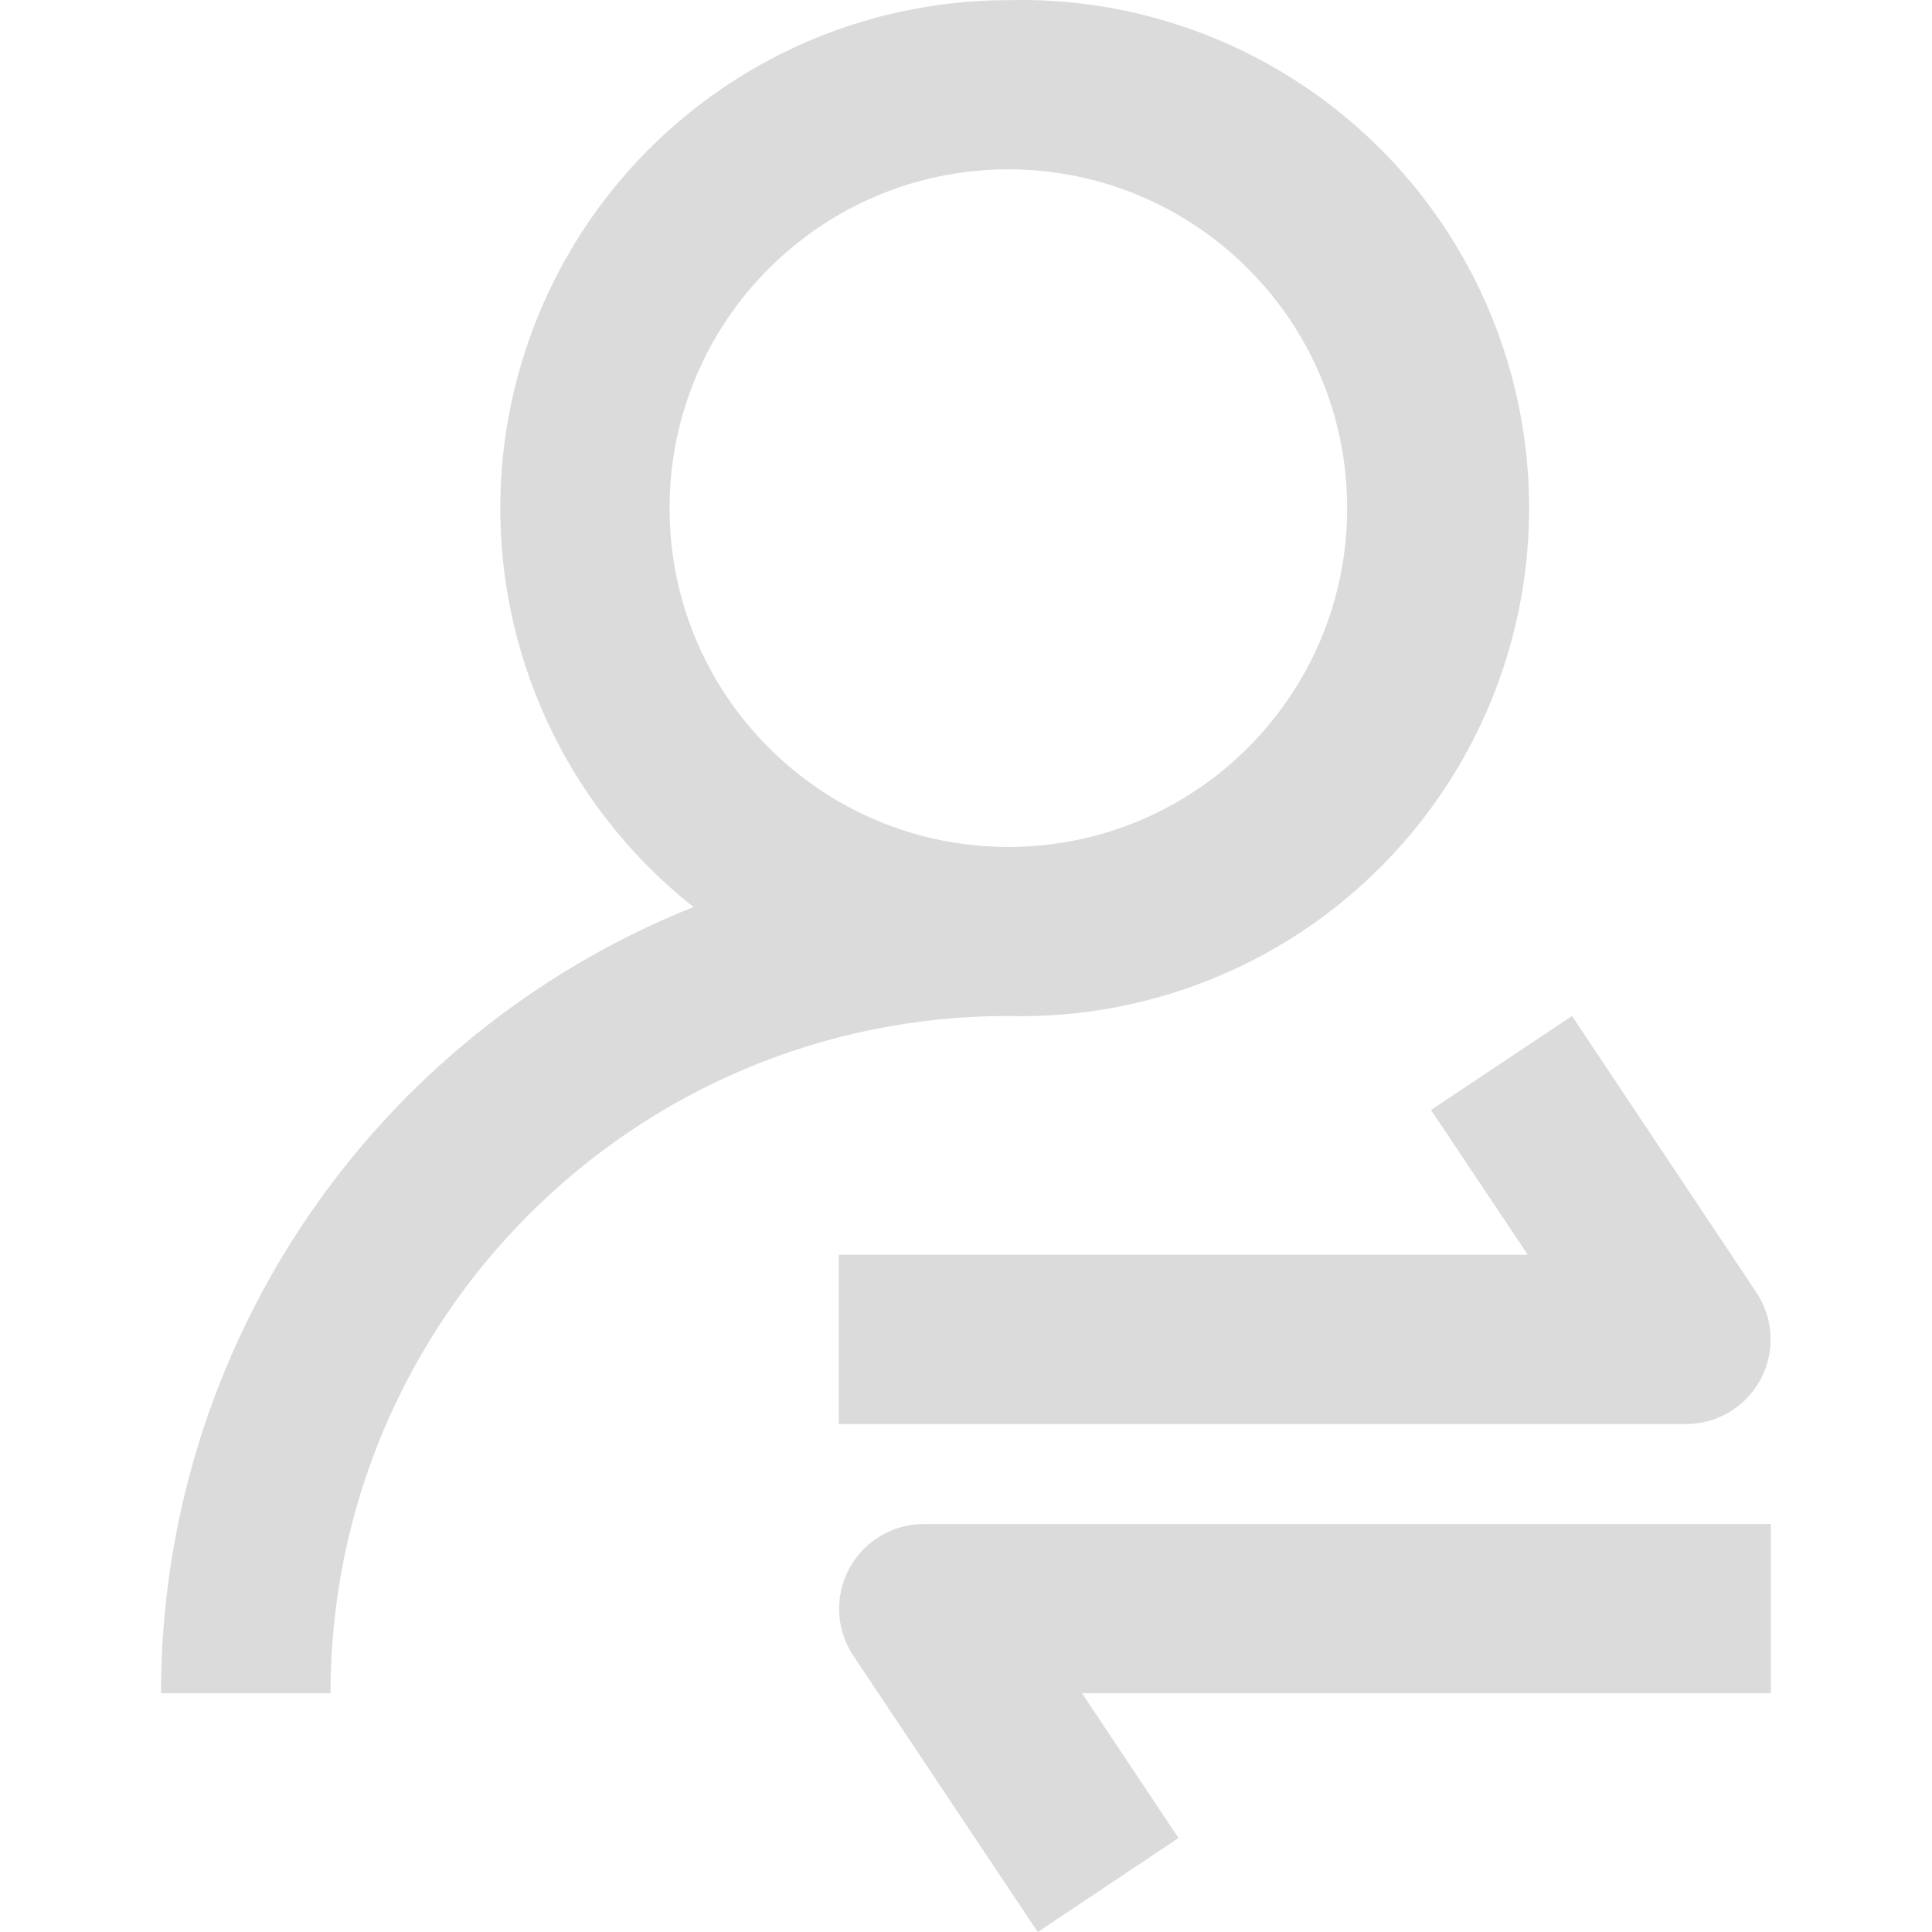
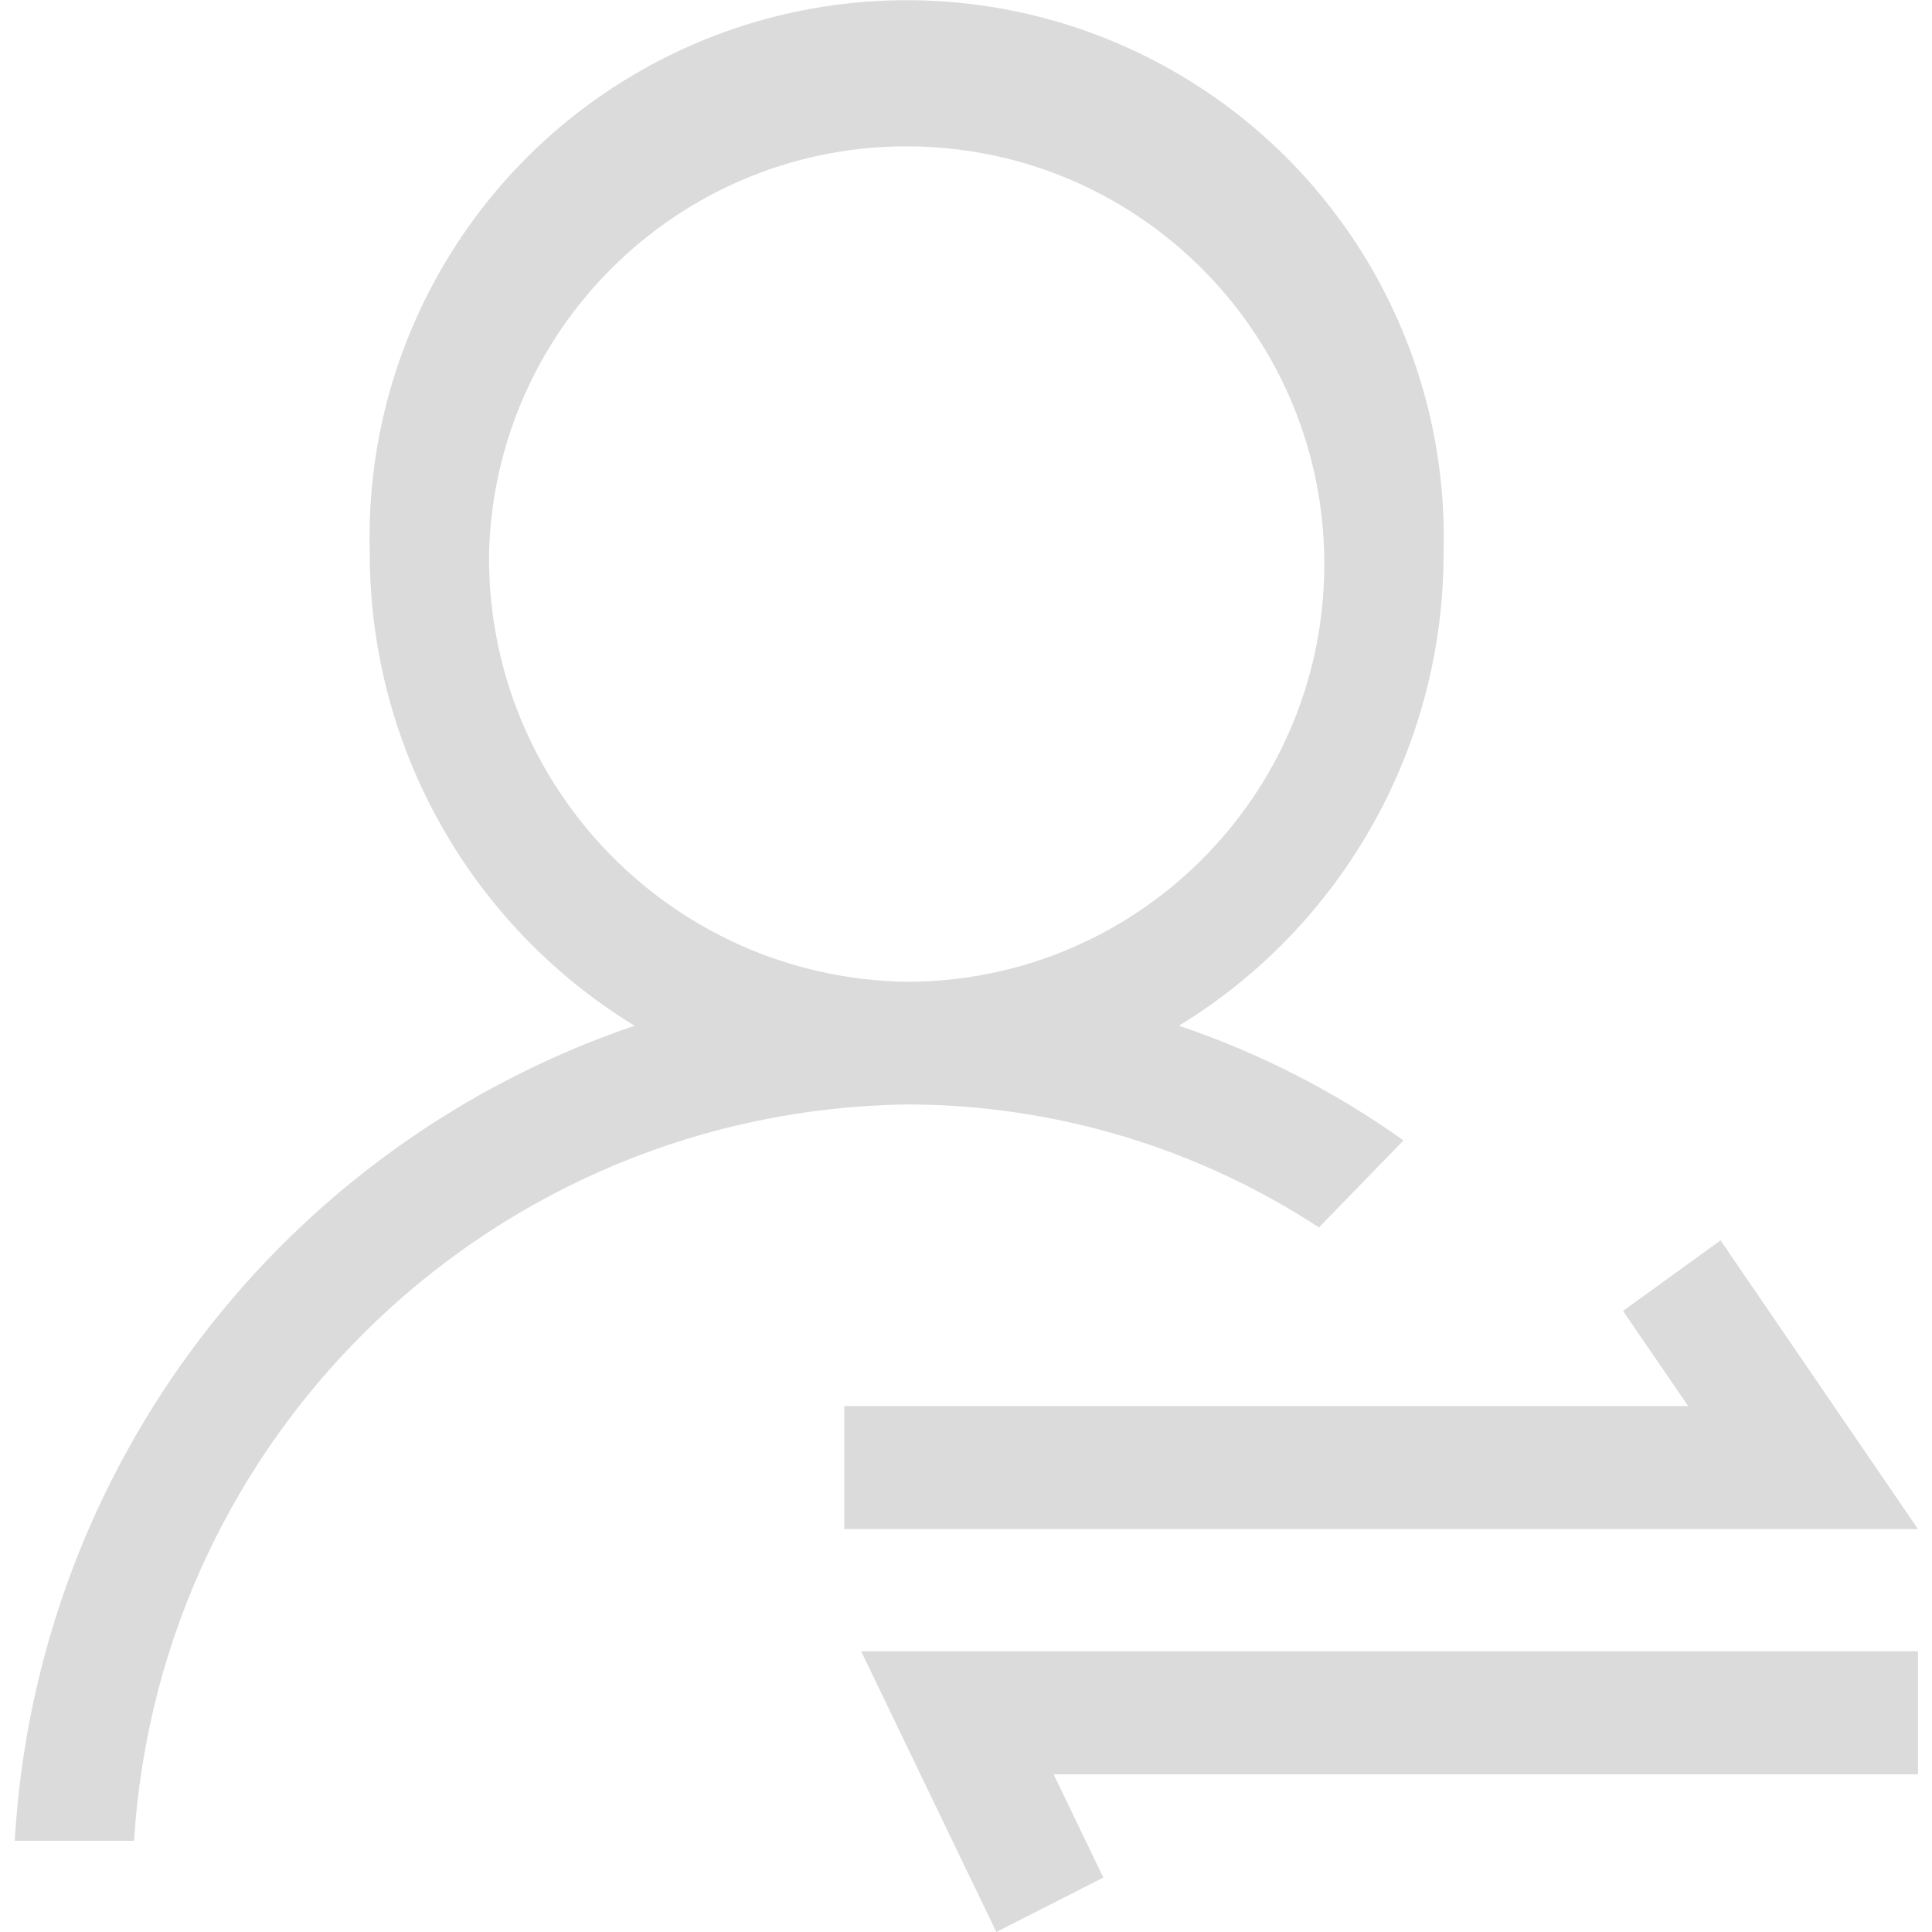
- <svg xmlns="http://www.w3.org/2000/svg" t="1718021702589" class="icon" viewBox="0 0 1024 1024" version="1.1" p-id="4056" width="200" height="200">
-   <path d="M367.592 480.728A269.29 269.29 0 0 1 534.405 0.085a269.29 269.29 0 1 1 0 538.41A359.138 359.138 0 0 0 175.182 897.46H85.333a448.816 448.816 0 0 1 282.26-416.733z m390.88 107.596l74.746-49.83L930.916 685a44.882 44.882 0 0 1-37.373 69.797H444.557v-89.763h365.196l-51.281-76.709zM624.68 974.17L550.02 1024l-97.784-146.505a44.882 44.882 0 0 1 37.288-69.712h449.072v89.678H573.485l51.195 76.794z m-90.275-525.268a179.526 179.526 0 1 0 0.086-359.138 179.526 179.526 0 0 0-0.086 359.138z" fill="#dbdbdb" p-id="4057" />
+ <svg xmlns="http://www.w3.org/2000/svg" t="1718694689088" class="icon" viewBox="0 0 1024 1024" version="1.1" p-id="7699" width="200" height="200">
+   <path d="M911.997 657.355l-51.765 37.479 34.546 50.407H447.47v65.181h569.088l-104.562-152.905z m-383.919 366.645l56.708-28.843-26.344-54.752h458.117v-65.181H456.433z" fill="#dbdbdb" p-id="7700" />
+   <path d="M699.179 650.456l44.704-46.007a455.781 455.781 0 0 0-119.01-60.782 293.316 293.316 0 0 0 140.249-251.003 284.68 284.68 0 1 0-569.142 0 293.316 293.316 0 0 0 140.357 251.003 485.602 485.602 0 0 0-328.514 431.99h63.226a416.238 416.238 0 0 1 409.502-390.274 399.182 399.182 0 0 1 218.521 65.181z m-439.975-357.737A221.4 221.4 0 1 1 480.441 520.365a224.767 224.767 0 0 1-221.237-227.646z" fill="#dbdbdb" p-id="7701" />
</svg>
